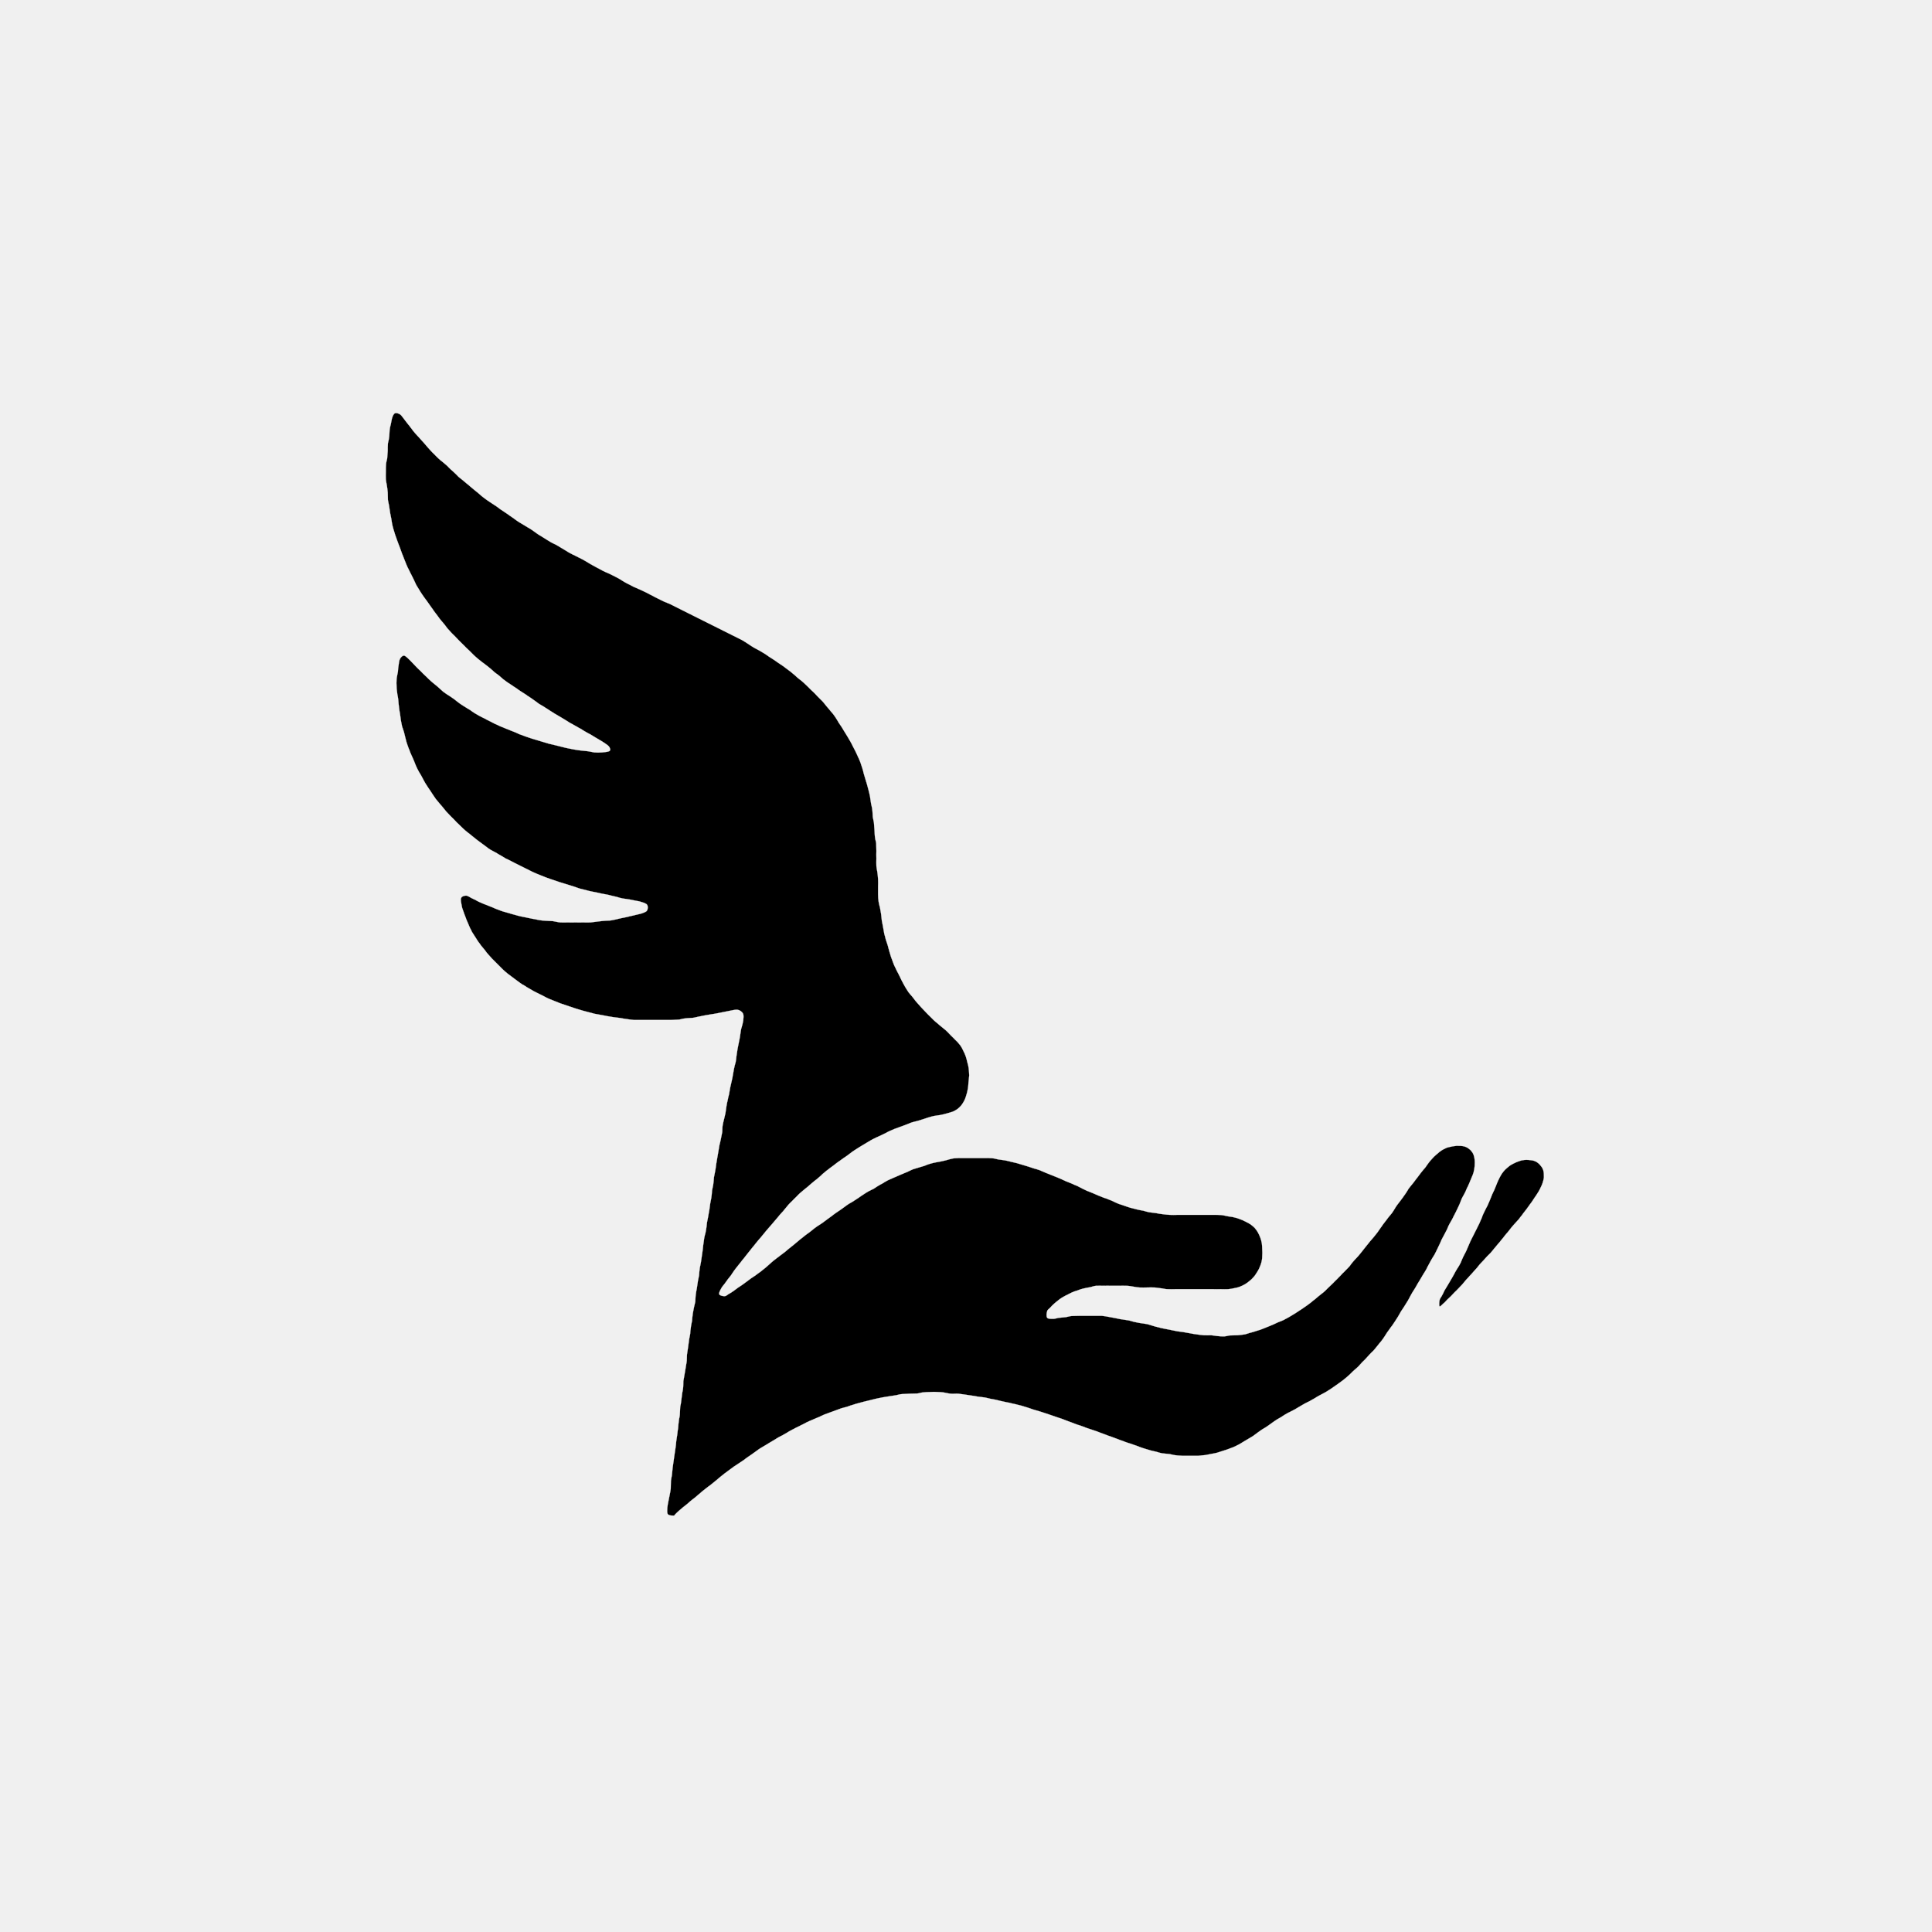
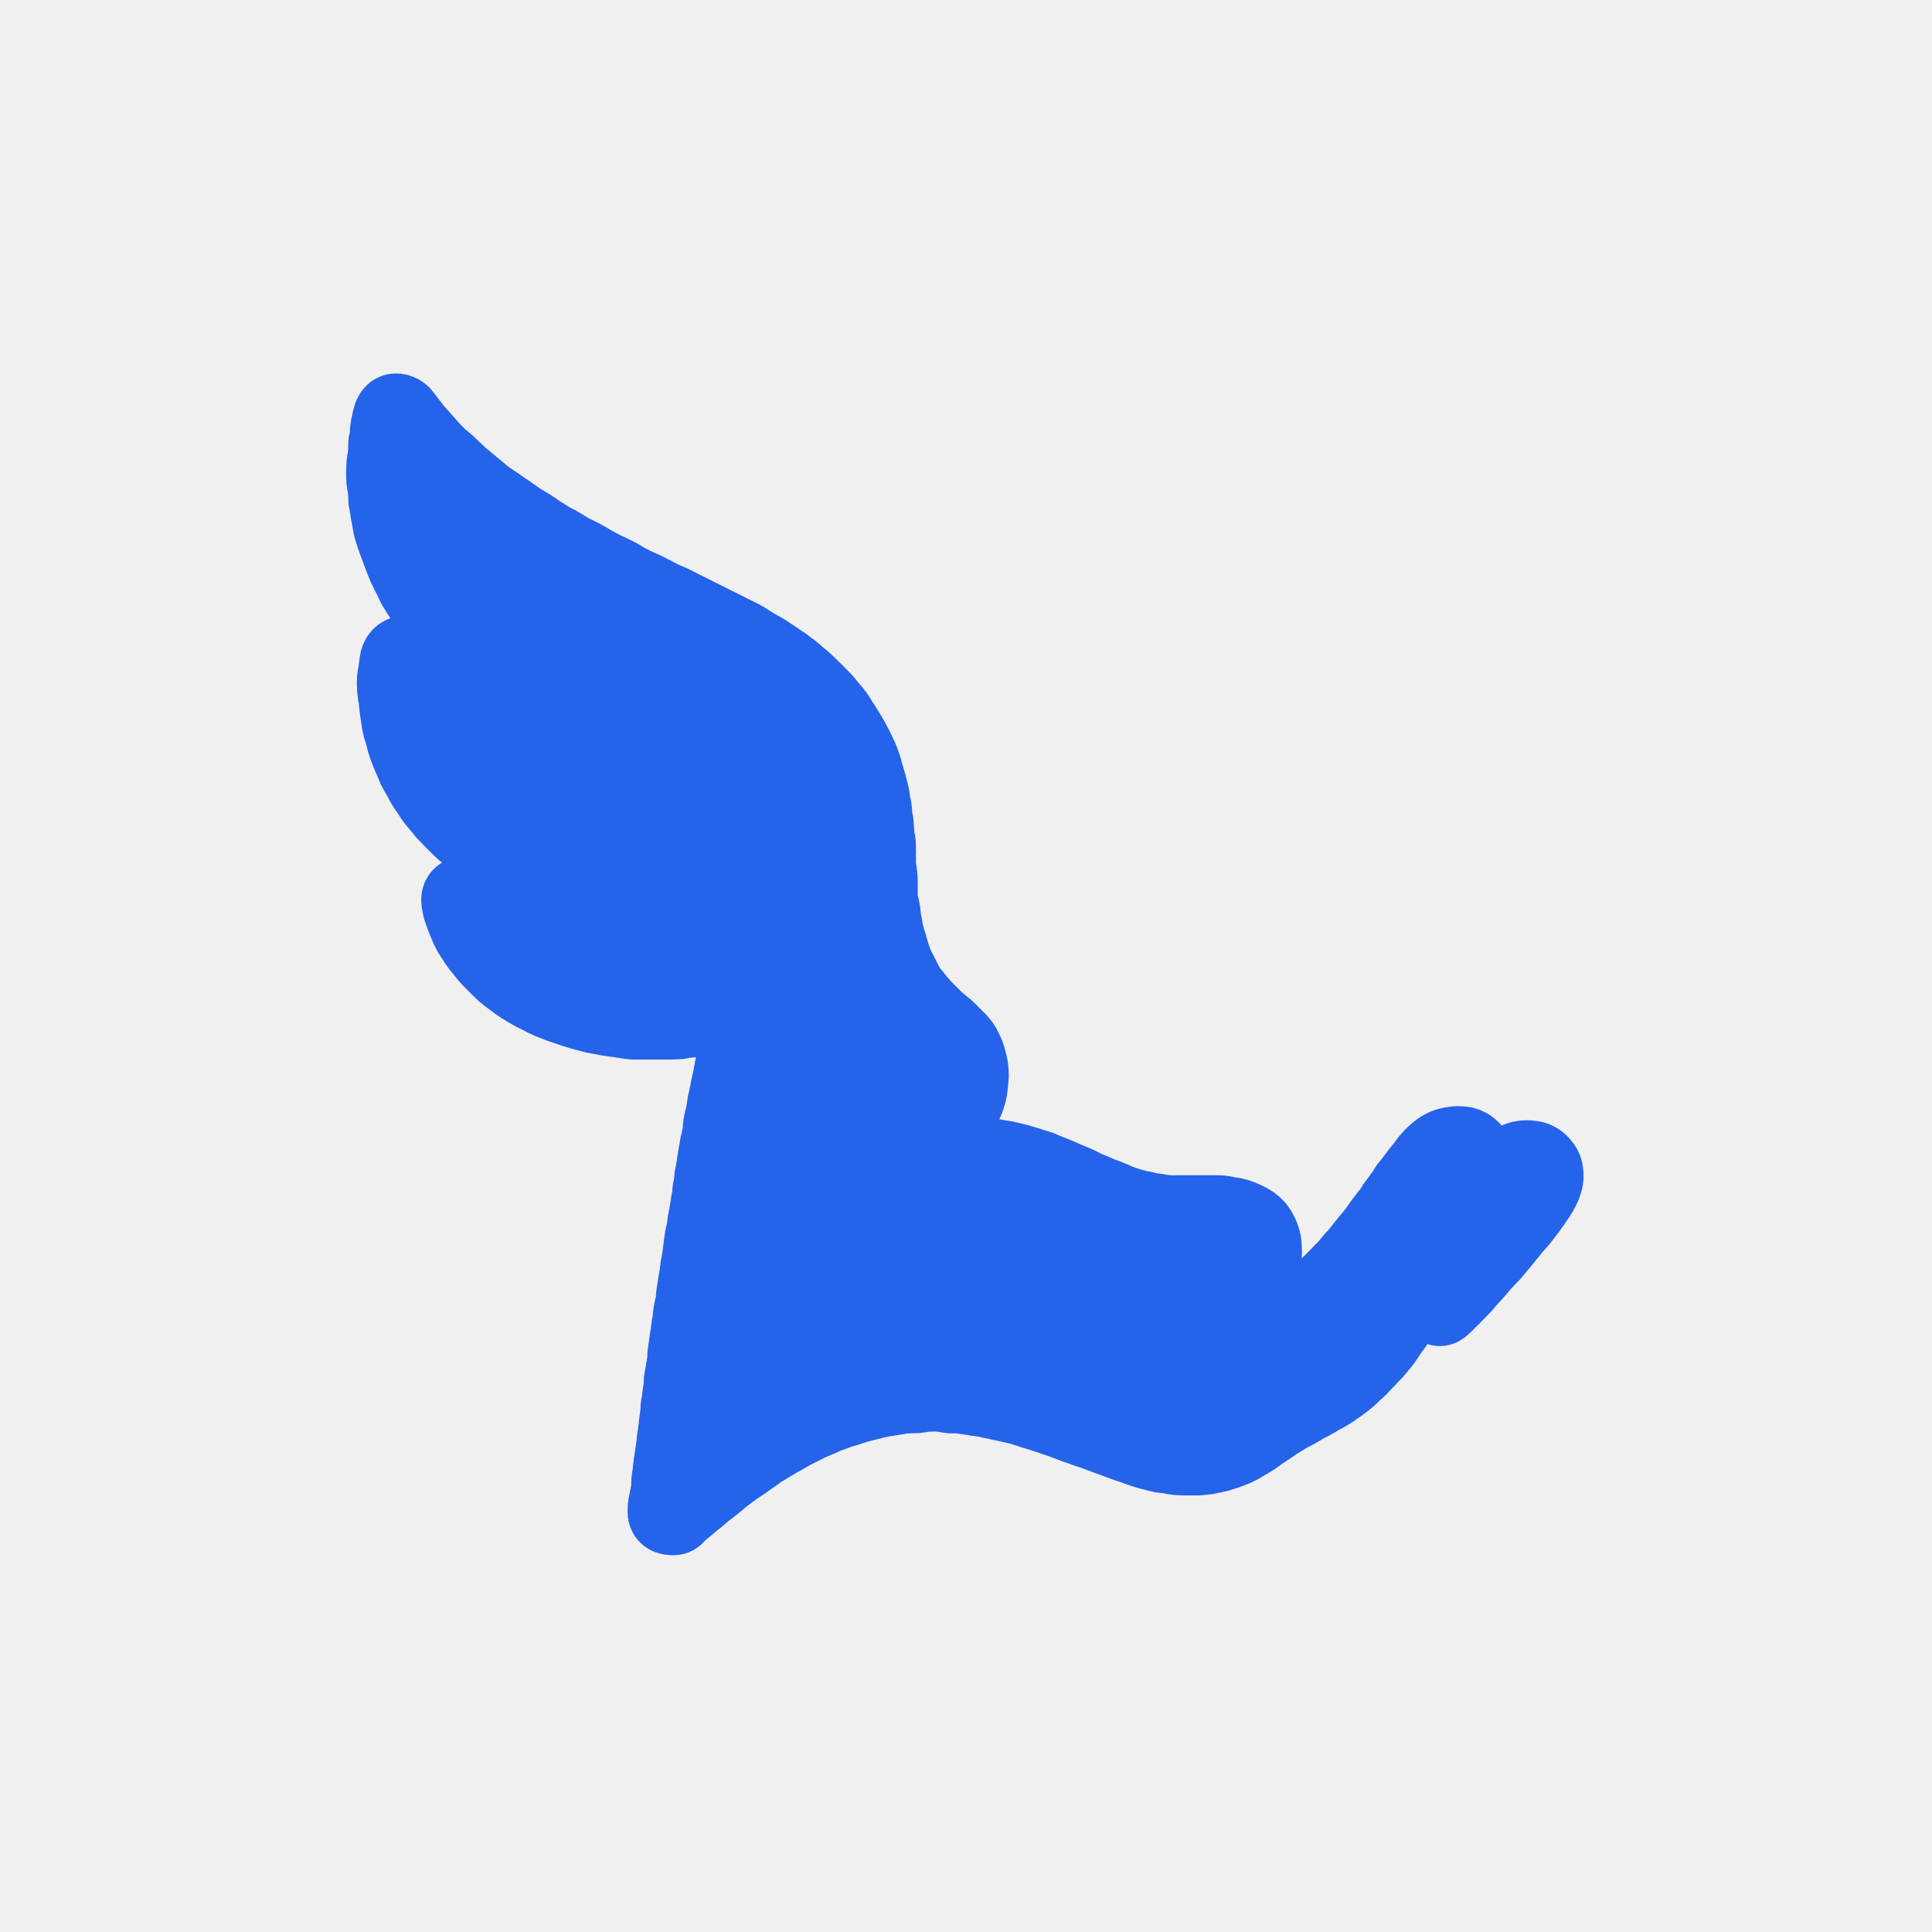
<svg xmlns="http://www.w3.org/2000/svg" viewBox="0 0 1024 1024" width="100%" height="100%">
-   <g transform="translate(0,1024) scale(0.1,-0.1)" fill="#000000" stroke="#ffffff" strokeWidth="420" strokeLinejoin="round" paintOrder="stroke fill">
+   <g transform="translate(0,1024) scale(0.1,-0.1)" fill="#2563eb" stroke="#2563eb" stroke-width="420" stroke-linejoin="round">
    <path d="M 3570 2207 C 3563 2207 3546 2207 3540 2214 C 3534 2221 3537 2239 3537 2250 C 3538 2261 3540 2268 3542 2280 C 3544 2292 3548 2308 3550 2320 C 3552 2332 3554 2338 3555 2350 C 3556 2362 3555 2378 3556 2390 C 3557 2402 3559 2408 3561 2420 C 3562 2432 3564 2448 3565 2460 C 3567 2472 3568 2484 3570 2495 C 3572 2507 3573 2519 3575 2530 C 3577 2541 3578 2552 3580 2564 C 3582 2575 3583 2587 3584 2600 C 3586 2613 3588 2628 3590 2640 C 3591 2652 3592 2658 3594 2670 C 3595 2682 3596 2698 3598 2710 C 3599 2722 3602 2728 3603 2740 C 3604 2752 3604 2768 3605 2780 C 3606 2792 3609 2798 3610 2810 C 3612 2822 3613 2838 3615 2850 C 3616 2862 3619 2868 3620 2880 C 3622 2892 3621 2907 3622 2920 C 3624 2933 3627 2948 3629 2960 C 3631 2972 3632 2979 3634 2990 C 3635 3001 3639 3016 3640 3028 C 3641 3040 3640 3048 3641 3060 C 3642 3072 3646 3088 3647 3100 C 3649 3112 3649 3118 3651 3130 C 3652 3142 3656 3158 3658 3170 C 3659 3182 3659 3188 3661 3200 C 3662 3212 3666 3228 3668 3240 C 3669 3252 3669 3258 3671 3270 C 3672 3282 3676 3298 3678 3310 C 3680 3322 3683 3328 3685 3340 C 3686 3352 3686 3368 3688 3380 C 3689 3392 3691 3398 3693 3410 C 3695 3422 3697 3438 3699 3450 C 3701 3462 3703 3468 3705 3480 C 3706 3492 3707 3508 3709 3520 C 3711 3532 3713 3539 3715 3550 C 3717 3561 3718 3572 3720 3584 C 3722 3595 3723 3607 3725 3620 C 3726 3633 3728 3648 3730 3660 C 3731 3672 3733 3680 3735 3690 C 3738 3700 3740 3708 3742 3720 C 3744 3732 3746 3748 3747 3760 C 3749 3772 3751 3778 3753 3790 C 3755 3802 3758 3818 3760 3830 C 3762 3842 3763 3850 3764 3860 C 3766 3870 3768 3879 3770 3891 C 3772 3902 3773 3918 3774 3930 C 3776 3942 3778 3949 3780 3960 C 3782 3972 3783 3988 3784 4000 C 3786 4012 3788 4019 3790 4030 C 3792 4042 3795 4058 3796 4070 C 3798 4082 3799 4088 3801 4100 C 3803 4112 3806 4128 3808 4140 C 3810 4152 3811 4160 3813 4170 C 3815 4180 3818 4188 3820 4200 C 3822 4212 3826 4228 3828 4240 C 3829 4252 3828 4262 3830 4274 C 3832 4286 3835 4299 3838 4310 C 3840 4321 3843 4329 3845 4340 C 3847 4351 3848 4363 3850 4375 C 3852 4387 3854 4399 3857 4410 C 3859 4421 3861 4429 3864 4440 C 3866 4451 3868 4463 3870 4475 C 3872 4486 3876 4499 3878 4510 C 3881 4521 3882 4529 3884 4540 C 3886 4551 3888 4562 3890 4574 C 3892 4586 3896 4599 3899 4610 C 3901 4621 3902 4628 3903 4640 C 3905 4652 3907 4668 3909 4680 C 3911 4692 3913 4700 3915 4710 C 3917 4720 3919 4728 3921 4740 C 3923 4752 3925 4768 3927 4780 C 3929 4792 3933 4800 3935 4810 C 3937 4820 3940 4830 3940 4840 C 3941 4850 3942 4862 3937 4870 C 3932 4878 3921 4886 3910 4888 C 3899 4890 3882 4885 3870 4883 C 3858 4881 3851 4879 3840 4877 C 3829 4875 3816 4872 3805 4870 C 3793 4868 3781 4865 3770 4864 C 3759 4862 3752 4861 3740 4859 C 3728 4857 3712 4853 3700 4851 C 3688 4849 3682 4846 3670 4845 C 3658 4844 3642 4844 3630 4842 C 3618 4841 3612 4838 3600 4836 C 3588 4835 3573 4835 3560 4834 C 3547 4834 3533 4834 3520 4834 C 3507 4834 3493 4834 3480 4834 C 3467 4834 3453 4834 3440 4834 C 3427 4834 3413 4834 3400 4834 C 3387 4834 3373 4834 3360 4834 C 3347 4835 3332 4837 3320 4839 C 3308 4840 3302 4842 3290 4844 C 3278 4846 3262 4847 3250 4849 C 3238 4851 3230 4852 3220 4854 C 3210 4856 3200 4858 3189 4860 C 3177 4862 3161 4865 3150 4867 C 3139 4870 3130 4873 3120 4875 C 3110 4878 3100 4880 3090 4883 C 3080 4886 3070 4889 3060 4892 C 3050 4895 3040 4898 3030 4902 C 3020 4905 3010 4908 3000 4912 C 2990 4915 2980 4919 2970 4922 C 2960 4926 2950 4930 2940 4934 C 2930 4938 2920 4942 2910 4946 C 2900 4950 2890 4956 2882 4960 C 2874 4964 2869 4967 2860 4971 C 2851 4976 2839 4981 2830 4986 C 2821 4991 2814 4995 2806 5000 C 2797 5005 2788 5010 2780 5016 C 2772 5020 2765 5024 2757 5030 C 2749 5036 2738 5044 2730 5050 C 2722 5056 2717 5060 2710 5065 C 2703 5070 2697 5075 2690 5080 C 2683 5086 2674 5093 2667 5100 C 2660 5107 2654 5113 2647 5120 C 2640 5127 2634 5133 2627 5140 C 2620 5147 2614 5153 2607 5160 C 2601 5167 2595 5173 2589 5180 C 2582 5187 2576 5196 2570 5204 C 2564 5212 2556 5220 2550 5228 C 2544 5236 2540 5243 2534 5250 C 2530 5257 2525 5263 2520 5272 C 2515 5280 2508 5291 2502 5300 C 2498 5309 2494 5316 2490 5324 C 2486 5333 2483 5341 2479 5350 C 2475 5359 2470 5370 2467 5380 C 2463 5390 2459 5400 2456 5410 C 2452 5420 2449 5428 2447 5440 C 2445 5452 2440 5471 2444 5480 C 2447 5489 2461 5493 2470 5493 C 2479 5493 2491 5484 2499 5480 C 2507 5476 2512 5474 2520 5470 C 2528 5465 2540 5459 2550 5455 C 2560 5450 2570 5447 2580 5443 C 2590 5439 2601 5434 2610 5431 C 2619 5427 2627 5423 2636 5420 C 2645 5417 2653 5413 2663 5410 C 2673 5407 2686 5403 2698 5400 C 2709 5397 2720 5393 2730 5391 C 2740 5388 2750 5385 2760 5383 C 2770 5381 2779 5379 2790 5377 C 2801 5375 2812 5372 2824 5370 C 2836 5368 2849 5365 2860 5363 C 2871 5361 2878 5361 2890 5360 C 2902 5359 2917 5359 2930 5358 C 2943 5356 2957 5352 2970 5351 C 2983 5350 2997 5351 3010 5351 C 3023 5350 3037 5351 3050 5351 C 3063 5351 3077 5350 3090 5351 C 3103 5351 3117 5350 3130 5351 C 3143 5352 3157 5355 3170 5356 C 3183 5358 3198 5359 3210 5360 C 3222 5361 3229 5360 3240 5362 C 3251 5364 3266 5367 3277 5370 C 3289 5373 3300 5375 3310 5377 C 3320 5379 3330 5381 3340 5384 C 3350 5386 3359 5388 3370 5391 C 3381 5394 3395 5396 3405 5400 C 3415 5404 3426 5407 3430 5415 C 3434 5422 3435 5437 3430 5444 C 3425 5452 3410 5456 3400 5459 C 3390 5463 3380 5464 3370 5466 C 3360 5468 3352 5470 3340 5472 C 3328 5474 3312 5476 3300 5478 C 3288 5480 3280 5483 3270 5486 C 3260 5488 3250 5491 3240 5493 C 3230 5496 3221 5498 3209 5500 C 3197 5502 3182 5505 3170 5508 C 3158 5510 3150 5512 3140 5514 C 3130 5516 3121 5518 3110 5521 C 3099 5524 3085 5527 3074 5530 C 3063 5533 3055 5537 3045 5540 C 3035 5543 3023 5547 3013 5550 C 3002 5553 2992 5557 2981 5560 C 2971 5563 2960 5566 2950 5570 C 2940 5573 2930 5577 2920 5580 C 2911 5583 2901 5587 2892 5590 C 2884 5593 2876 5596 2867 5600 C 2858 5604 2850 5607 2840 5611 C 2830 5615 2820 5620 2810 5625 C 2800 5630 2789 5636 2780 5640 C 2772 5644 2768 5646 2760 5650 C 2752 5654 2740 5660 2730 5665 C 2720 5670 2709 5676 2701 5680 C 2692 5684 2688 5686 2680 5690 C 2672 5695 2658 5703 2650 5708 C 2642 5712 2638 5715 2630 5720 C 2621 5725 2608 5731 2600 5736 C 2592 5741 2587 5744 2580 5750 C 2572 5756 2561 5764 2553 5770 C 2545 5776 2537 5782 2530 5787 C 2523 5793 2517 5797 2510 5803 C 2503 5808 2497 5814 2489 5820 C 2481 5826 2472 5833 2464 5840 C 2456 5847 2450 5853 2443 5860 C 2436 5867 2429 5873 2422 5880 C 2416 5887 2409 5893 2403 5900 C 2396 5907 2389 5913 2383 5920 C 2377 5927 2370 5933 2364 5940 C 2358 5947 2354 5953 2348 5960 C 2342 5967 2336 5974 2330 5981 C 2324 5989 2316 5997 2310 6005 C 2304 6014 2298 6023 2293 6030 C 2288 6037 2285 6042 2280 6050 C 2274 6058 2265 6072 2260 6080 C 2255 6088 2252 6092 2248 6100 C 2243 6108 2237 6122 2232 6130 C 2228 6138 2224 6142 2220 6150 C 2215 6158 2210 6170 2205 6180 C 2201 6190 2197 6200 2193 6210 C 2189 6220 2184 6230 2180 6239 C 2176 6248 2173 6255 2170 6264 C 2167 6272 2163 6280 2160 6290 C 2156 6300 2153 6312 2150 6324 C 2147 6335 2144 6349 2141 6360 C 2138 6371 2134 6380 2131 6390 C 2129 6400 2127 6409 2125 6420 C 2123 6431 2122 6446 2120 6457 C 2118 6469 2116 6478 2115 6490 C 2113 6502 2112 6518 2111 6530 C 2110 6542 2108 6548 2106 6560 C 2105 6572 2102 6587 2102 6600 C 2101 6613 2101 6627 2102 6640 C 2103 6653 2107 6668 2109 6680 C 2110 6692 2110 6699 2112 6710 C 2114 6721 2115 6739 2120 6748 C 2125 6757 2133 6765 2140 6765 C 2147 6766 2156 6756 2163 6750 C 2170 6744 2176 6737 2183 6730 C 2190 6723 2195 6717 2202 6710 C 2208 6703 2215 6697 2222 6690 C 2229 6683 2236 6677 2242 6670 C 2249 6663 2256 6657 2263 6650 C 2270 6643 2276 6637 2284 6630 C 2291 6623 2301 6616 2308 6610 C 2316 6604 2323 6597 2330 6591 C 2337 6585 2343 6579 2350 6573 C 2357 6568 2362 6565 2370 6559 C 2378 6554 2391 6546 2399 6540 C 2408 6534 2413 6530 2420 6524 C 2427 6519 2432 6515 2440 6509 C 2448 6504 2461 6495 2470 6490 C 2478 6485 2482 6482 2490 6478 C 2498 6472 2508 6465 2516 6460 C 2525 6455 2531 6451 2540 6446 C 2549 6441 2562 6435 2570 6431 C 2578 6426 2583 6424 2591 6420 C 2600 6416 2610 6410 2620 6405 C 2630 6401 2640 6396 2650 6391 C 2660 6387 2669 6384 2677 6380 C 2686 6376 2694 6374 2702 6370 C 2711 6366 2720 6363 2730 6359 C 2740 6355 2750 6349 2760 6346 C 2770 6342 2780 6339 2790 6335 C 2800 6332 2810 6328 2820 6325 C 2830 6322 2840 6319 2850 6316 C 2860 6313 2870 6310 2880 6307 C 2890 6304 2899 6301 2910 6298 C 2921 6295 2932 6293 2944 6290 C 2956 6287 2969 6284 2980 6281 C 2991 6278 3000 6276 3010 6274 C 3020 6272 3028 6270 3040 6268 C 3052 6266 3068 6263 3080 6262 C 3092 6260 3098 6261 3110 6259 C 3122 6258 3137 6254 3150 6252 C 3163 6251 3177 6251 3190 6252 C 3203 6253 3223 6255 3230 6259 C 3237 6264 3234 6273 3230 6280 C 3226 6287 3216 6294 3207 6300 C 3199 6306 3188 6312 3180 6317 C 3172 6322 3167 6325 3158 6330 C 3150 6335 3139 6342 3130 6347 C 3121 6352 3114 6355 3106 6360 C 3098 6365 3088 6370 3080 6376 C 3072 6380 3063 6385 3055 6390 C 3047 6395 3039 6398 3030 6404 C 3021 6408 3011 6415 3003 6420 C 2995 6425 2988 6429 2980 6434 C 2972 6439 2961 6445 2953 6450 C 2945 6455 2938 6458 2930 6464 C 2922 6468 2913 6475 2905 6480 C 2896 6485 2888 6491 2880 6496 C 2872 6501 2865 6504 2856 6510 C 2848 6516 2838 6524 2830 6529 C 2822 6535 2818 6538 2810 6543 C 2802 6548 2793 6554 2785 6560 C 2776 6566 2768 6571 2760 6576 C 2752 6581 2748 6584 2740 6590 C 2731 6596 2718 6604 2710 6610 C 2702 6615 2697 6618 2690 6623 C 2683 6628 2675 6634 2667 6640 C 2660 6646 2651 6654 2644 6660 C 2636 6666 2627 6672 2620 6678 C 2613 6684 2607 6690 2600 6696 C 2593 6701 2587 6707 2580 6712 C 2573 6718 2564 6724 2556 6730 C 2548 6736 2538 6744 2531 6750 C 2523 6756 2517 6763 2510 6769 C 2503 6776 2497 6782 2490 6789 C 2483 6795 2477 6802 2470 6808 C 2463 6815 2457 6822 2450 6828 C 2443 6835 2437 6841 2430 6848 C 2423 6855 2417 6862 2410 6869 C 2403 6876 2396 6882 2390 6889 C 2384 6896 2377 6903 2371 6910 C 2366 6917 2361 6923 2356 6930 C 2350 6937 2345 6943 2339 6950 C 2333 6957 2326 6966 2320 6975 C 2314 6983 2307 6992 2301 7000 C 2296 7008 2292 7013 2287 7020 C 2282 7027 2276 7036 2270 7044 C 2264 7053 2257 7062 2251 7070 C 2246 7078 2242 7082 2237 7090 C 2232 7098 2225 7108 2220 7117 C 2215 7125 2211 7131 2206 7140 C 2202 7149 2196 7161 2192 7170 C 2188 7179 2184 7185 2180 7194 C 2176 7202 2171 7211 2167 7220 C 2162 7229 2157 7240 2153 7250 C 2149 7260 2145 7270 2141 7280 C 2137 7290 2134 7299 2130 7308 C 2126 7318 2123 7327 2120 7336 C 2117 7345 2113 7353 2110 7362 C 2107 7371 2103 7380 2100 7390 C 2096 7400 2093 7409 2090 7420 C 2086 7431 2083 7444 2080 7455 C 2077 7467 2076 7479 2074 7490 C 2072 7501 2070 7508 2068 7520 C 2066 7532 2064 7548 2062 7560 C 2060 7572 2058 7578 2056 7590 C 2055 7602 2056 7617 2055 7630 C 2054 7643 2052 7657 2050 7669 C 2048 7681 2046 7688 2045 7700 C 2044 7712 2045 7727 2045 7740 C 2045 7753 2045 7768 2046 7780 C 2047 7792 2050 7798 2052 7810 C 2053 7822 2054 7837 2055 7850 C 2055 7863 2055 7878 2056 7890 C 2058 7902 2061 7908 2062 7920 C 2064 7932 2064 7948 2065 7960 C 2066 7972 2068 7978 2071 7990 C 2074 8002 2076 8020 2080 8030 C 2084 8040 2088 8048 2094 8050 C 2101 8052 2112 8049 2120 8044 C 2128 8039 2134 8028 2140 8021 C 2146 8013 2151 8007 2156 8000 C 2162 7993 2166 7987 2172 7980 C 2177 7973 2184 7964 2190 7956 C 2196 7948 2203 7941 2210 7933 C 2217 7926 2224 7918 2230 7911 C 2236 7904 2243 7897 2249 7890 C 2255 7883 2260 7877 2266 7870 C 2272 7863 2278 7857 2284 7850 C 2290 7843 2297 7837 2304 7830 C 2310 7823 2317 7817 2324 7810 C 2331 7803 2340 7796 2348 7790 C 2355 7784 2363 7777 2370 7771 C 2377 7764 2383 7757 2390 7751 C 2397 7745 2403 7740 2410 7733 C 2417 7727 2423 7720 2430 7713 C 2437 7707 2443 7702 2450 7697 C 2457 7691 2463 7686 2470 7680 C 2478 7674 2486 7667 2494 7660 C 2502 7653 2511 7646 2518 7640 C 2526 7634 2533 7628 2540 7622 C 2547 7616 2553 7610 2560 7605 C 2567 7600 2572 7596 2580 7590 C 2588 7584 2602 7576 2610 7570 C 2618 7565 2623 7562 2630 7557 C 2637 7552 2645 7546 2653 7540 C 2662 7534 2672 7527 2680 7522 C 2688 7517 2692 7514 2700 7508 C 2708 7503 2717 7496 2726 7490 C 2734 7484 2742 7478 2750 7473 C 2758 7468 2764 7465 2772 7460 C 2780 7455 2792 7448 2800 7443 C 2808 7438 2813 7436 2821 7430 C 2829 7424 2840 7416 2849 7410 C 2857 7404 2862 7402 2870 7397 C 2878 7392 2889 7385 2897 7380 C 2906 7375 2911 7371 2920 7366 C 2929 7361 2942 7355 2950 7351 C 2958 7346 2962 7344 2970 7339 C 2978 7334 2992 7326 3000 7321 C 3008 7316 3012 7313 3020 7309 C 3028 7304 3040 7299 3050 7294 C 3060 7289 3069 7284 3078 7280 C 3086 7276 3091 7273 3100 7268 C 3109 7263 3122 7255 3130 7250 C 3138 7245 3142 7244 3150 7239 C 3158 7234 3171 7228 3180 7223 C 3189 7218 3196 7214 3205 7210 C 3213 7206 3221 7203 3230 7199 C 3239 7194 3251 7189 3260 7184 C 3269 7179 3278 7175 3286 7170 C 3294 7165 3301 7160 3310 7155 C 3319 7150 3330 7144 3339 7140 C 3347 7136 3351 7133 3360 7129 C 3369 7125 3380 7120 3390 7116 C 3400 7111 3411 7106 3420 7102 C 3429 7098 3435 7094 3443 7090 C 3452 7086 3461 7081 3470 7076 C 3479 7072 3491 7065 3500 7061 C 3509 7056 3515 7054 3523 7050 C 3532 7046 3540 7043 3550 7039 C 3560 7034 3570 7029 3580 7024 C 3590 7019 3600 7014 3608 7010 C 3616 7006 3621 7003 3630 6999 C 3639 6994 3650 6989 3660 6984 C 3670 6979 3679 6974 3688 6970 C 3696 6966 3701 6963 3710 6959 C 3719 6954 3730 6949 3740 6944 C 3750 6939 3759 6934 3768 6930 C 3776 6926 3781 6923 3790 6919 C 3799 6914 3810 6909 3820 6904 C 3830 6899 3839 6894 3848 6890 C 3856 6886 3861 6883 3870 6879 C 3879 6874 3890 6869 3900 6864 C 3910 6859 3919 6854 3928 6850 C 3936 6846 3942 6842 3950 6837 C 3958 6832 3968 6825 3976 6820 C 3984 6815 3991 6810 4000 6805 C 4009 6800 4020 6795 4028 6790 C 4037 6785 4042 6782 4050 6777 C 4058 6772 4067 6766 4075 6760 C 4084 6754 4092 6749 4100 6744 C 4108 6739 4112 6736 4120 6730 C 4129 6724 4141 6716 4150 6710 C 4158 6704 4163 6700 4170 6695 C 4177 6690 4183 6685 4190 6680 C 4197 6674 4206 6667 4214 6660 C 4221 6653 4229 6646 4237 6640 C 4245 6634 4253 6628 4260 6621 C 4267 6615 4273 6608 4280 6602 C 4287 6595 4293 6589 4300 6582 C 4307 6576 4313 6570 4320 6563 C 4327 6556 4333 6548 4340 6542 C 4347 6535 4354 6528 4360 6522 C 4366 6515 4373 6507 4378 6500 C 4384 6493 4389 6487 4395 6480 C 4400 6473 4406 6467 4412 6460 C 4418 6453 4424 6444 4430 6435 C 4436 6427 4440 6418 4445 6410 C 4450 6402 4455 6396 4460 6388 C 4465 6380 4472 6368 4477 6360 C 4482 6352 4485 6347 4490 6339 C 4495 6330 4502 6319 4507 6310 C 4512 6301 4516 6294 4520 6285 C 4524 6277 4528 6269 4533 6260 C 4537 6251 4543 6240 4547 6230 C 4552 6220 4556 6210 4560 6200 C 4563 6190 4567 6180 4570 6170 C 4573 6160 4576 6150 4578 6140 C 4581 6130 4584 6120 4587 6110 C 4590 6100 4593 6090 4596 6080 C 4599 6070 4601 6060 4604 6050 C 4606 6040 4609 6032 4611 6020 C 4613 6008 4615 5992 4617 5980 C 4619 5968 4622 5962 4623 5950 C 4625 5938 4625 5922 4626 5910 C 4628 5898 4630 5892 4632 5880 C 4633 5868 4634 5853 4635 5840 C 4636 5827 4636 5812 4638 5800 C 4639 5788 4643 5782 4644 5770 C 4645 5758 4644 5743 4645 5730 C 4645 5717 4644 5703 4645 5690 C 4645 5677 4644 5662 4645 5650 C 4646 5638 4648 5631 4650 5619 C 4652 5607 4653 5593 4654 5580 C 4655 5567 4654 5553 4654 5540 C 4654 5527 4654 5513 4654 5500 C 4654 5487 4655 5472 4657 5460 C 4659 5448 4661 5441 4664 5430 C 4666 5419 4668 5408 4670 5396 C 4672 5385 4672 5371 4674 5360 C 4676 5349 4678 5340 4680 5329 C 4682 5317 4685 5301 4687 5290 C 4690 5279 4693 5270 4695 5260 C 4698 5250 4702 5240 4705 5230 C 4708 5220 4710 5210 4713 5200 C 4716 5190 4719 5180 4722 5170 C 4726 5160 4729 5150 4733 5140 C 4736 5130 4741 5120 4746 5110 C 4750 5100 4756 5090 4760 5082 C 4764 5074 4767 5069 4771 5060 C 4775 5051 4781 5039 4786 5030 C 4791 5021 4795 5013 4800 5005 C 4805 4996 4811 4988 4816 4980 C 4822 4972 4827 4967 4833 4960 C 4839 4953 4844 4946 4850 4938 C 4856 4931 4863 4922 4870 4915 C 4877 4907 4883 4900 4890 4893 C 4897 4886 4903 4879 4910 4872 C 4917 4865 4923 4858 4930 4852 C 4937 4845 4943 4839 4950 4832 C 4957 4826 4963 4820 4970 4815 C 4977 4809 4983 4803 4990 4798 C 4997 4792 5005 4786 5012 4780 C 5019 4774 5025 4767 5032 4760 C 5038 4753 5045 4747 5052 4740 C 5058 4733 5065 4727 5072 4720 C 5078 4713 5084 4707 5090 4699 C 5096 4690 5102 4680 5106 4670 C 5111 4660 5116 4650 5119 4640 C 5122 4630 5125 4620 5127 4610 C 5130 4600 5132 4592 5134 4580 C 5135 4568 5137 4553 5137 4540 C 5136 4527 5134 4512 5133 4500 C 5132 4488 5132 4481 5130 4470 C 5128 4458 5124 4441 5120 4430 C 5117 4419 5114 4413 5110 4405 C 5106 4397 5100 4388 5094 4380 C 5087 4372 5079 4365 5072 4360 C 5064 4355 5059 4352 5050 4348 C 5041 4345 5031 4342 5020 4339 C 5009 4336 4995 4332 4983 4330 C 4971 4328 4960 4327 4950 4325 C 4940 4323 4930 4320 4920 4317 C 4910 4314 4900 4310 4890 4307 C 4880 4304 4870 4301 4860 4298 C 4850 4296 4840 4293 4830 4290 C 4820 4286 4810 4282 4800 4278 C 4790 4274 4780 4271 4770 4267 C 4760 4263 4750 4260 4740 4256 C 4730 4252 4719 4247 4710 4243 C 4701 4238 4694 4234 4685 4230 C 4677 4226 4669 4222 4660 4218 C 4651 4214 4639 4209 4630 4204 C 4621 4200 4614 4195 4605 4190 C 4597 4185 4588 4180 4580 4175 C 4572 4170 4564 4165 4555 4160 C 4547 4155 4538 4149 4530 4144 C 4522 4139 4518 4136 4510 4130 C 4502 4124 4492 4116 4483 4110 C 4475 4104 4467 4100 4460 4094 C 4453 4089 4448 4085 4440 4080 C 4432 4074 4422 4066 4414 4060 C 4406 4054 4397 4048 4390 4042 C 4383 4037 4377 4032 4370 4026 C 4363 4021 4357 4015 4350 4008 C 4343 4002 4336 3996 4329 3990 C 4321 3984 4312 3977 4304 3970 C 4296 3963 4288 3956 4281 3950 C 4274 3944 4267 3939 4260 3933 C 4253 3927 4247 3922 4240 3916 C 4233 3910 4227 3903 4220 3896 C 4213 3890 4207 3883 4200 3876 C 4193 3870 4187 3863 4180 3856 C 4173 3848 4166 3839 4160 3832 C 4154 3824 4148 3817 4141 3810 C 4135 3803 4129 3797 4124 3790 C 4118 3783 4113 3777 4107 3770 C 4101 3763 4096 3757 4090 3750 C 4084 3743 4077 3735 4070 3727 C 4063 3720 4057 3711 4050 3703 C 4043 3695 4037 3687 4031 3680 C 4025 3673 4019 3667 4014 3660 C 4008 3653 4003 3647 3998 3640 C 3992 3633 3986 3626 3980 3618 C 3974 3610 3966 3601 3960 3593 C 3954 3585 3947 3577 3942 3570 C 3936 3563 3931 3557 3926 3550 C 3920 3543 3916 3538 3910 3530 C 3904 3522 3896 3513 3890 3504 C 3884 3496 3879 3487 3874 3480 C 3868 3473 3864 3468 3858 3460 C 3853 3452 3846 3444 3840 3435 C 3834 3427 3826 3419 3822 3410 C 3817 3401 3809 3387 3812 3380 C 3815 3373 3832 3370 3840 3370 C 3848 3370 3852 3375 3860 3380 C 3869 3385 3882 3393 3890 3399 C 3898 3405 3903 3409 3910 3414 C 3917 3419 3925 3424 3934 3430 C 3942 3436 3952 3443 3960 3449 C 3968 3455 3973 3459 3980 3464 C 3987 3469 3995 3474 4004 3480 C 4012 3486 4022 3494 4030 3499 C 4038 3505 4043 3509 4050 3515 C 4057 3520 4063 3526 4070 3532 C 4077 3538 4083 3544 4090 3550 C 4098 3556 4106 3564 4115 3570 C 4123 3576 4132 3583 4140 3589 C 4148 3595 4153 3599 4160 3604 C 4167 3610 4173 3615 4180 3621 C 4187 3627 4196 3634 4204 3640 C 4212 3646 4220 3654 4228 3660 C 4235 3666 4243 3673 4250 3678 C 4257 3684 4263 3688 4270 3694 C 4277 3699 4284 3704 4292 3710 C 4300 3716 4309 3724 4317 3730 C 4325 3736 4332 3741 4340 3746 C 4348 3751 4353 3754 4361 3760 C 4369 3766 4380 3774 4388 3780 C 4396 3786 4403 3791 4410 3796 C 4417 3801 4422 3806 4430 3811 C 4438 3817 4450 3824 4458 3830 C 4466 3836 4473 3841 4480 3846 C 4487 3851 4492 3855 4500 3860 C 4509 3865 4522 3872 4530 3878 C 4538 3883 4542 3886 4550 3891 C 4558 3897 4570 3905 4578 3910 C 4586 3915 4591 3919 4600 3924 C 4609 3929 4622 3935 4630 3939 C 4638 3944 4642 3947 4650 3952 C 4658 3957 4672 3965 4680 3969 C 4688 3974 4692 3977 4700 3981 C 4708 3986 4720 3990 4730 3995 C 4740 3999 4750 4004 4760 4008 C 4770 4013 4780 4016 4788 4020 C 4797 4024 4803 4026 4812 4030 C 4820 4034 4830 4039 4840 4043 C 4850 4046 4860 4049 4870 4052 C 4880 4055 4890 4058 4900 4061 C 4910 4065 4919 4069 4930 4072 C 4941 4075 4952 4078 4964 4080 C 4975 4082 4989 4084 5000 4087 C 5011 4089 5020 4092 5030 4095 C 5040 4097 5048 4100 5060 4101 C 5072 4102 5087 4102 5100 4102 C 5113 4102 5127 4102 5140 4102 C 5153 4102 5167 4102 5180 4102 C 5193 4102 5207 4102 5220 4102 C 5233 4102 5248 4102 5260 4101 C 5272 4100 5279 4097 5290 4095 C 5301 4093 5314 4092 5326 4090 C 5337 4088 5349 4085 5360 4082 C 5371 4080 5380 4077 5390 4075 C 5400 4072 5410 4069 5420 4066 C 5430 4063 5440 4060 5450 4057 C 5460 4054 5470 4050 5480 4047 C 5490 4044 5500 4042 5510 4038 C 5520 4034 5530 4029 5540 4025 C 5550 4021 5560 4017 5570 4013 C 5580 4009 5591 4005 5600 4001 C 5609 3997 5618 3994 5626 3990 C 5635 3986 5641 3983 5650 3979 C 5659 3975 5670 3971 5680 3967 C 5690 3962 5700 3958 5710 3954 C 5720 3949 5729 3944 5737 3940 C 5745 3936 5751 3933 5760 3929 C 5769 3925 5780 3921 5790 3917 C 5800 3913 5810 3908 5820 3904 C 5830 3900 5840 3896 5850 3892 C 5860 3889 5871 3885 5880 3881 C 5889 3878 5897 3874 5905 3870 C 5913 3866 5921 3863 5930 3859 C 5939 3856 5950 3853 5960 3849 C 5970 3846 5979 3842 5990 3839 C 6001 3836 6013 3833 6025 3830 C 6036 3827 6049 3825 6060 3823 C 6071 3820 6079 3817 6090 3815 C 6101 3813 6117 3812 6129 3810 C 6140 3808 6148 3806 6160 3805 C 6172 3803 6187 3802 6200 3801 C 6213 3800 6227 3801 6240 3801 C 6253 3801 6267 3801 6280 3801 C 6293 3801 6307 3801 6320 3801 C 6333 3801 6347 3801 6360 3801 C 6373 3801 6387 3801 6400 3801 C 6413 3801 6428 3801 6440 3801 C 6452 3801 6461 3801 6473 3800 C 6484 3799 6499 3795 6510 3793 C 6521 3791 6530 3791 6540 3788 C 6550 3786 6560 3783 6570 3779 C 6580 3776 6590 3771 6600 3766 C 6610 3761 6620 3756 6629 3750 C 6637 3744 6644 3738 6650 3732 C 6656 3725 6661 3718 6666 3710 C 6671 3702 6676 3690 6680 3680 C 6684 3670 6686 3660 6688 3650 C 6689 3640 6690 3632 6690 3620 C 6691 3608 6691 3592 6690 3580 C 6690 3568 6688 3560 6686 3550 C 6683 3540 6680 3530 6675 3520 C 6671 3510 6665 3501 6660 3493 C 6655 3485 6650 3477 6643 3470 C 6637 3463 6630 3456 6622 3450 C 6615 3444 6608 3439 6600 3434 C 6592 3429 6581 3424 6571 3420 C 6561 3416 6550 3414 6540 3412 C 6530 3410 6522 3408 6510 3407 C 6498 3406 6483 3407 6470 3407 C 6457 3406 6443 3407 6430 3407 C 6417 3407 6403 3407 6390 3407 C 6377 3407 6363 3407 6350 3407 C 6337 3407 6323 3407 6310 3407 C 6297 3407 6283 3407 6270 3407 C 6257 3407 6243 3407 6230 3407 C 6217 3407 6202 3406 6190 3407 C 6178 3407 6172 3409 6160 3411 C 6148 3412 6133 3415 6120 3416 C 6107 3417 6093 3416 6080 3416 C 6067 3416 6052 3415 6040 3416 C 6028 3417 6021 3418 6010 3420 C 5998 3422 5983 3425 5970 3425 C 5957 3426 5943 3425 5930 3425 C 5917 3425 5903 3425 5890 3425 C 5877 3425 5863 3426 5850 3425 C 5837 3425 5822 3426 5810 3425 C 5798 3424 5792 3421 5780 3418 C 5768 3416 5752 3413 5740 3410 C 5728 3407 5720 3404 5710 3400 C 5700 3397 5690 3394 5682 3390 C 5674 3386 5669 3384 5660 3379 C 5651 3375 5638 3368 5630 3363 C 5622 3358 5617 3355 5610 3349 C 5603 3344 5594 3336 5587 3330 C 5580 3324 5573 3317 5567 3310 C 5561 3303 5552 3299 5550 3290 C 5547 3281 5545 3263 5550 3256 C 5555 3249 5570 3250 5580 3250 C 5590 3249 5598 3253 5610 3255 C 5622 3256 5638 3258 5650 3259 C 5662 3261 5668 3264 5680 3265 C 5692 3266 5707 3265 5720 3266 C 5733 3266 5747 3266 5760 3266 C 5773 3266 5787 3266 5800 3266 C 5813 3266 5827 3266 5840 3266 C 5853 3265 5867 3262 5878 3260 C 5890 3258 5900 3256 5910 3254 C 5920 3252 5928 3250 5940 3248 C 5952 3246 5968 3244 5980 3242 C 5992 3240 6000 3236 6010 3234 C 6020 3232 6028 3230 6040 3228 C 6052 3226 6068 3224 6080 3222 C 6092 3219 6100 3216 6110 3213 C 6120 3210 6130 3207 6140 3205 C 6150 3202 6158 3200 6170 3198 C 6182 3196 6198 3192 6210 3190 C 6222 3188 6230 3186 6240 3184 C 6250 3182 6258 3182 6270 3180 C 6282 3178 6298 3175 6310 3173 C 6322 3171 6328 3169 6340 3168 C 6352 3166 6367 3164 6380 3163 C 6393 3162 6408 3163 6420 3163 C 6432 3162 6438 3160 6450 3159 C 6462 3158 6478 3156 6490 3157 C 6502 3158 6508 3161 6520 3162 C 6532 3163 6547 3162 6560 3163 C 6573 3164 6588 3166 6600 3168 C 6612 3171 6620 3175 6630 3177 C 6640 3180 6650 3182 6660 3186 C 6670 3189 6680 3192 6690 3196 C 6700 3200 6710 3204 6720 3208 C 6730 3212 6740 3216 6749 3220 C 6757 3224 6762 3226 6770 3230 C 6779 3234 6790 3238 6800 3242 C 6810 3247 6822 3254 6830 3258 C 6838 3263 6842 3265 6850 3270 C 6858 3275 6872 3283 6880 3289 C 6888 3294 6892 3297 6900 3302 C 6908 3308 6917 3314 6926 3320 C 6934 3326 6943 3332 6950 3338 C 6957 3344 6963 3349 6970 3354 C 6977 3360 6983 3365 6990 3371 C 6997 3377 7007 3384 7014 3390 C 7022 3396 7028 3403 7035 3410 C 7042 3417 7049 3423 7056 3430 C 7063 3437 7070 3443 7076 3450 C 7083 3457 7090 3463 7096 3470 C 7103 3477 7109 3483 7115 3490 C 7122 3497 7129 3503 7135 3510 C 7142 3517 7148 3523 7154 3530 C 7159 3537 7164 3544 7170 3551 C 7176 3558 7183 3566 7190 3573 C 7197 3581 7204 3588 7210 3596 C 7216 3604 7223 3613 7229 3620 C 7234 3627 7240 3633 7245 3640 C 7251 3647 7255 3653 7261 3660 C 7267 3667 7274 3675 7280 3682 C 7286 3690 7294 3699 7300 3707 C 7306 3715 7311 3723 7316 3730 C 7321 3737 7325 3742 7330 3750 C 7336 3758 7344 3768 7350 3776 C 7356 3785 7363 3793 7369 3800 C 7375 3807 7379 3812 7384 3820 C 7389 3828 7394 3837 7400 3846 C 7406 3854 7412 3863 7418 3870 C 7423 3877 7428 3883 7433 3890 C 7438 3897 7444 3906 7450 3914 C 7456 3922 7461 3932 7466 3940 C 7472 3948 7477 3953 7482 3960 C 7488 3967 7494 3974 7500 3983 C 7506 3991 7514 4001 7520 4009 C 7526 4017 7530 4023 7536 4030 C 7541 4037 7547 4043 7553 4050 C 7558 4057 7564 4065 7570 4074 C 7576 4082 7583 4091 7590 4098 C 7597 4106 7603 4112 7610 4118 C 7617 4124 7623 4129 7630 4135 C 7637 4140 7645 4146 7654 4150 C 7662 4154 7669 4158 7680 4160 C 7691 4163 7707 4166 7720 4167 C 7733 4167 7749 4167 7760 4164 C 7771 4161 7780 4156 7787 4150 C 7795 4144 7800 4138 7805 4130 C 7810 4122 7813 4112 7815 4100 C 7817 4088 7817 4072 7816 4060 C 7815 4048 7813 4035 7810 4025 C 7807 4015 7804 4008 7800 3999 C 7796 3990 7792 3980 7788 3970 C 7784 3960 7779 3950 7774 3940 C 7770 3930 7765 3918 7760 3910 C 7756 3902 7753 3898 7749 3890 C 7745 3882 7741 3870 7737 3860 C 7732 3850 7728 3839 7723 3830 C 7719 3821 7714 3812 7710 3804 C 7706 3796 7702 3789 7698 3780 C 7693 3771 7686 3759 7681 3750 C 7676 3741 7674 3734 7670 3725 C 7666 3717 7662 3709 7657 3700 C 7652 3691 7646 3679 7641 3670 C 7637 3661 7634 3653 7630 3645 C 7626 3636 7622 3629 7618 3620 C 7613 3611 7608 3598 7603 3590 C 7598 3582 7595 3577 7590 3569 C 7585 3561 7579 3549 7574 3540 C 7569 3531 7564 3522 7560 3513 C 7556 3505 7551 3498 7546 3490 C 7541 3482 7535 3471 7530 3463 C 7525 3454 7521 3448 7516 3440 C 7511 3432 7505 3421 7500 3412 C 7495 3404 7491 3398 7486 3390 C 7481 3382 7475 3370 7470 3361 C 7465 3353 7464 3348 7458 3340 C 7454 3332 7445 3320 7440 3311 C 7435 3303 7431 3298 7426 3290 C 7421 3282 7415 3270 7410 3262 C 7405 3254 7401 3248 7396 3240 C 7391 3232 7386 3225 7380 3216 C 7374 3208 7366 3198 7361 3190 C 7355 3182 7352 3178 7347 3170 C 7342 3162 7336 3152 7330 3144 C 7324 3135 7317 3127 7311 3120 C 7305 3113 7301 3107 7295 3100 C 7290 3093 7284 3087 7278 3080 C 7271 3073 7264 3067 7258 3060 C 7252 3053 7246 3047 7240 3040 C 7234 3033 7227 3027 7220 3020 C 7213 3013 7207 3005 7200 2998 C 7193 2991 7187 2986 7180 2980 C 7173 2974 7166 2967 7159 2960 C 7152 2953 7145 2947 7137 2940 C 7129 2933 7120 2926 7112 2920 C 7104 2914 7097 2909 7090 2904 C 7083 2899 7078 2896 7070 2890 C 7062 2884 7048 2875 7040 2870 C 7032 2865 7028 2862 7020 2858 C 7012 2853 6998 2847 6990 2842 C 6982 2838 6978 2835 6970 2830 C 6962 2825 6949 2818 6940 2813 C 6931 2808 6922 2805 6914 2800 C 6906 2795 6898 2791 6890 2786 C 6882 2781 6871 2775 6863 2770 C 6854 2765 6849 2763 6840 2758 C 6831 2754 6818 2747 6810 2742 C 6802 2737 6798 2734 6790 2729 C 6782 2724 6768 2717 6760 2711 C 6752 2706 6747 2702 6740 2697 C 6733 2692 6725 2686 6716 2680 C 6708 2674 6698 2669 6690 2664 C 6682 2659 6678 2655 6670 2650 C 6662 2644 6651 2636 6643 2630 C 6634 2624 6628 2621 6620 2616 C 6612 2611 6602 2605 6593 2600 C 6585 2595 6579 2591 6570 2586 C 6561 2581 6550 2576 6540 2571 C 6530 2567 6521 2564 6511 2560 C 6501 2556 6491 2553 6481 2550 C 6471 2547 6460 2543 6450 2540 C 6440 2537 6430 2536 6420 2534 C 6410 2532 6402 2530 6390 2528 C 6378 2527 6363 2525 6350 2524 C 6337 2524 6323 2524 6310 2524 C 6297 2524 6283 2524 6270 2524 C 6257 2525 6242 2525 6230 2527 C 6218 2528 6212 2531 6200 2533 C 6188 2535 6172 2535 6160 2537 C 6148 2539 6140 2542 6130 2545 C 6120 2547 6110 2550 6100 2552 C 6090 2555 6080 2558 6070 2561 C 6060 2564 6050 2567 6040 2571 C 6030 2575 6020 2579 6010 2582 C 6000 2586 5990 2589 5980 2592 C 5970 2595 5960 2599 5950 2603 C 5940 2606 5930 2610 5920 2614 C 5910 2618 5900 2621 5890 2625 C 5880 2628 5870 2632 5860 2636 C 5850 2640 5840 2643 5830 2647 C 5820 2651 5810 2655 5800 2658 C 5790 2662 5780 2664 5770 2668 C 5760 2671 5750 2675 5740 2679 C 5730 2683 5720 2686 5710 2689 C 5700 2693 5690 2697 5681 2700 C 5672 2703 5662 2707 5654 2710 C 5645 2713 5637 2717 5628 2720 C 5618 2723 5608 2727 5598 2730 C 5588 2733 5579 2737 5569 2740 C 5559 2743 5549 2747 5539 2750 C 5529 2753 5519 2757 5508 2760 C 5497 2763 5484 2767 5474 2770 C 5464 2773 5456 2777 5445 2780 C 5435 2783 5422 2787 5412 2790 C 5401 2793 5390 2795 5380 2798 C 5370 2800 5360 2802 5350 2805 C 5340 2807 5331 2808 5320 2811 C 5309 2813 5294 2817 5282 2820 C 5270 2823 5260 2824 5250 2826 C 5240 2828 5232 2831 5220 2833 C 5208 2835 5192 2836 5180 2838 C 5168 2840 5162 2842 5150 2843 C 5138 2845 5122 2847 5110 2849 C 5098 2850 5092 2852 5080 2853 C 5068 2854 5053 2852 5040 2853 C 5027 2854 5012 2858 5000 2860 C 4988 2861 4982 2862 4970 2862 C 4958 2863 4943 2863 4930 2862 C 4917 2862 4904 2861 4892 2860 C 4881 2859 4872 2855 4860 2854 C 4848 2853 4833 2854 4820 2853 C 4807 2852 4792 2852 4780 2851 C 4768 2850 4760 2847 4750 2845 C 4740 2843 4728 2842 4717 2840 C 4705 2838 4691 2836 4680 2834 C 4669 2832 4660 2830 4650 2828 C 4640 2826 4629 2823 4617 2820 C 4605 2817 4591 2814 4580 2811 C 4569 2808 4560 2806 4550 2803 C 4540 2801 4530 2797 4520 2794 C 4510 2791 4500 2788 4490 2784 C 4480 2781 4470 2779 4460 2776 C 4450 2772 4440 2769 4430 2765 C 4420 2761 4410 2758 4400 2754 C 4390 2750 4380 2747 4370 2743 C 4360 2739 4351 2734 4342 2730 C 4333 2726 4326 2724 4318 2720 C 4309 2716 4300 2712 4290 2708 C 4280 2704 4269 2698 4260 2693 C 4251 2689 4242 2684 4234 2680 C 4225 2676 4219 2673 4210 2668 C 4201 2663 4188 2657 4180 2652 C 4172 2647 4168 2644 4160 2640 C 4152 2635 4139 2628 4130 2624 C 4121 2619 4115 2615 4107 2610 C 4099 2605 4088 2599 4080 2594 C 4072 2589 4066 2585 4057 2580 C 4049 2575 4038 2569 4030 2564 C 4022 2559 4018 2556 4010 2550 C 4002 2544 3991 2536 3982 2530 C 3974 2524 3967 2520 3960 2515 C 3953 2510 3948 2506 3940 2500 C 3932 2494 3918 2486 3910 2480 C 3902 2475 3897 2472 3890 2467 C 3883 2462 3875 2456 3867 2450 C 3859 2444 3848 2436 3840 2430 C 3832 2424 3827 2420 3820 2414 C 3813 2409 3807 2403 3800 2397 C 3793 2392 3787 2386 3779 2380 C 3772 2374 3762 2366 3753 2360 C 3745 2354 3737 2348 3730 2342 C 3723 2337 3717 2331 3710 2325 C 3703 2320 3697 2314 3690 2308 C 3683 2302 3675 2296 3667 2290 C 3659 2284 3652 2277 3644 2270 C 3636 2263 3627 2257 3620 2251 C 3613 2245 3607 2240 3600 2234 C 3593 2228 3585 2220 3580 2215 C 3575 2211 3577 2207 3570 2207 Z M 7630 3316 C 7627 3319 7628 3340 7630 3349 C 7632 3358 7637 3362 7641 3370 C 7646 3378 7652 3391 7656 3400 C 7661 3409 7665 3415 7670 3423 C 7675 3432 7681 3442 7686 3450 C 7691 3458 7695 3465 7700 3474 C 7705 3482 7709 3491 7714 3500 C 7719 3509 7725 3518 7730 3526 C 7735 3534 7739 3541 7743 3550 C 7747 3559 7751 3571 7756 3580 C 7760 3589 7766 3598 7770 3607 C 7774 3615 7776 3621 7780 3630 C 7784 3639 7789 3650 7793 3660 C 7798 3670 7803 3681 7808 3690 C 7812 3699 7816 3705 7820 3714 C 7824 3722 7829 3731 7833 3740 C 7838 3749 7843 3760 7847 3770 C 7852 3780 7856 3791 7859 3800 C 7863 3809 7866 3815 7870 3823 C 7874 3832 7879 3840 7884 3850 C 7888 3860 7893 3870 7897 3880 C 7901 3890 7905 3901 7909 3910 C 7913 3919 7916 3925 7920 3933 C 7924 3942 7927 3950 7931 3960 C 7935 3970 7939 3980 7944 3990 C 7949 4000 7954 4010 7960 4019 C 7966 4027 7970 4033 7977 4040 C 7984 4047 7993 4054 8000 4060 C 8007 4065 8012 4068 8020 4072 C 8028 4076 8040 4082 8050 4085 C 8060 4089 8068 4091 8080 4092 C 8092 4093 8109 4092 8120 4090 C 8131 4088 8138 4085 8146 4080 C 8154 4075 8162 4067 8167 4060 C 8173 4053 8177 4046 8180 4036 C 8183 4026 8183 4011 8183 4000 C 8182 3989 8179 3980 8176 3970 C 8173 3960 8167 3949 8163 3940 C 8159 3931 8155 3925 8150 3917 C 8145 3909 8138 3898 8132 3890 C 8127 3882 8124 3878 8119 3870 C 8113 3862 8106 3853 8100 3844 C 8094 3836 8088 3827 8082 3820 C 8076 3813 8072 3807 8067 3800 C 8061 3793 8056 3786 8050 3778 C 8044 3771 8037 3764 8030 3756 C 8023 3748 8016 3741 8010 3733 C 8004 3726 7998 3717 7992 3710 C 7986 3703 7980 3697 7975 3690 C 7970 3683 7965 3677 7959 3670 C 7954 3663 7947 3655 7940 3647 C 7933 3639 7927 3631 7920 3623 C 7913 3615 7907 3607 7901 3600 C 7894 3593 7888 3587 7881 3580 C 7875 3573 7869 3567 7863 3560 C 7857 3553 7850 3547 7844 3540 C 7838 3533 7834 3527 7828 3520 C 7822 3513 7816 3507 7810 3500 C 7804 3493 7797 3485 7790 3478 C 7783 3470 7777 3463 7770 3456 C 7763 3448 7757 3440 7750 3432 C 7743 3425 7737 3418 7730 3411 C 7723 3404 7717 3397 7710 3391 C 7703 3384 7697 3377 7690 3370 C 7683 3364 7677 3357 7670 3351 C 7663 3344 7657 3336 7650 3331 C 7643 3325 7633 3313 7630 3316 Z" />
  </g>
</svg>
